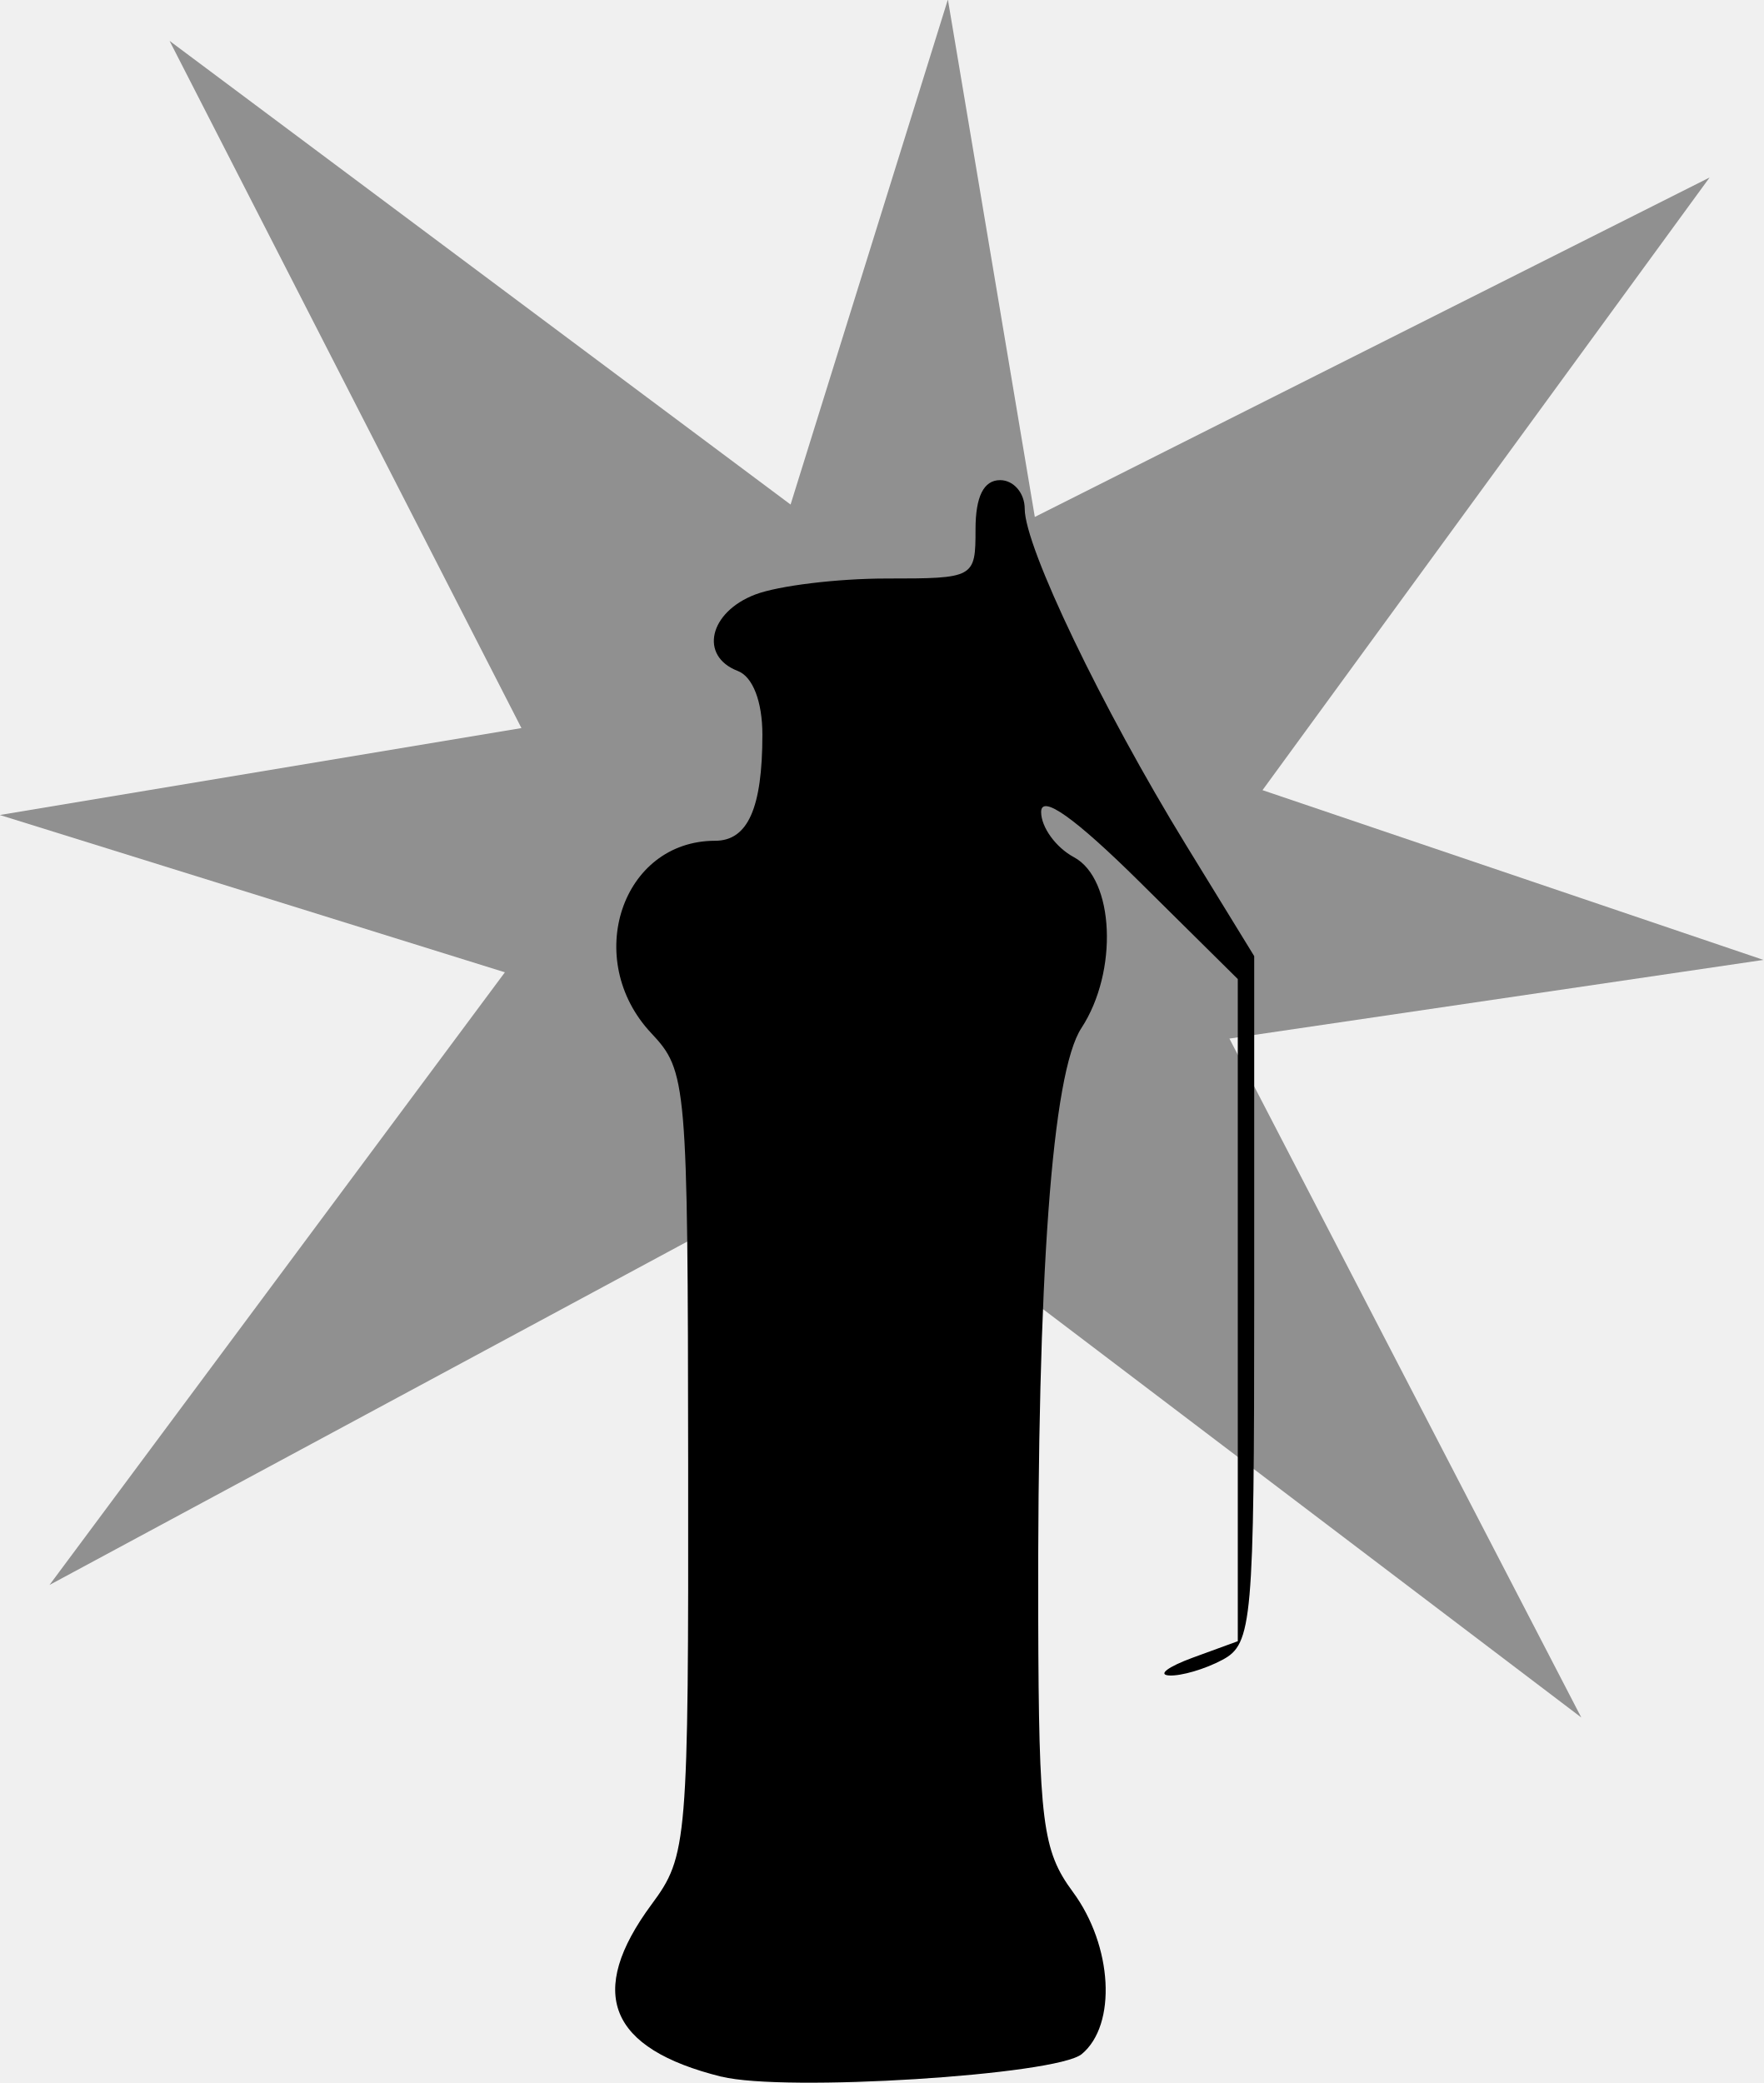
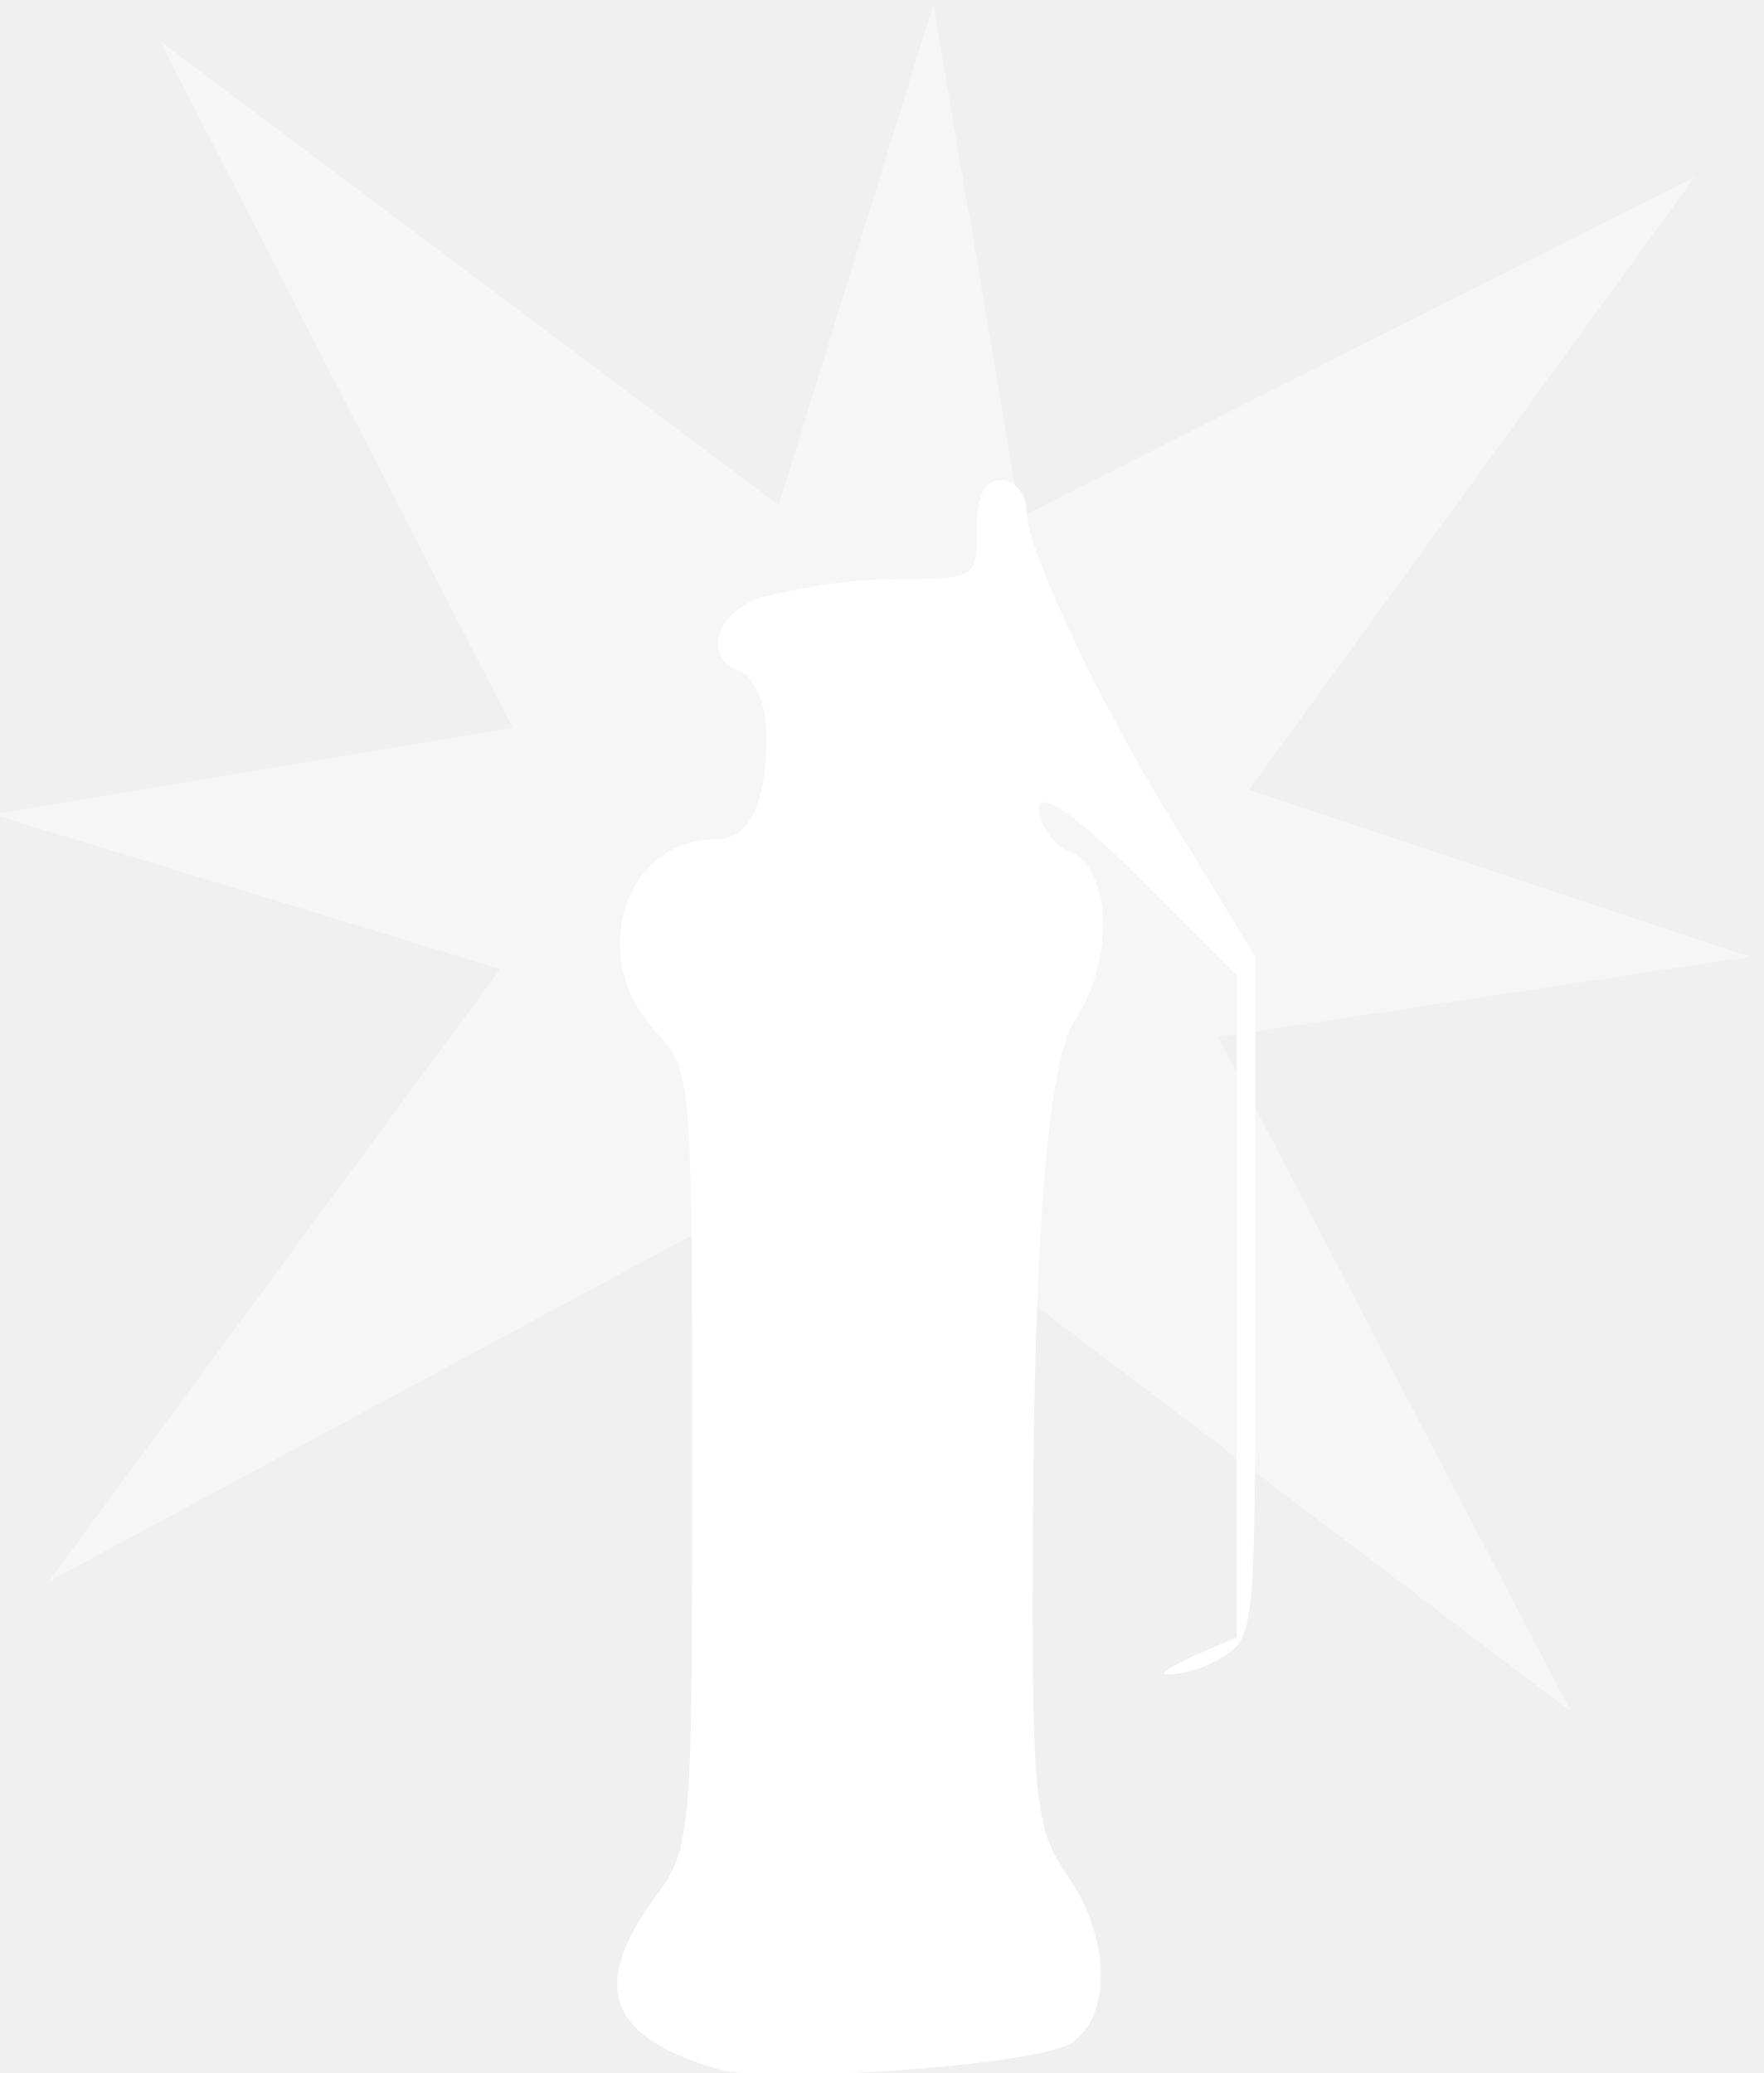
- <svg viewBox="0 0 28.464 33.622">
-   <g transform="translate(-96.017 -134.24)">
-     <path fill-opacity="0.4" d="m107.24 154.21-10.424 5.613 7.35-9.889-8.152-2.539 8.419-1.403-5.679-11.092 10.023 7.484 2.539-8.152 1.403 8.352 10.891-5.479-7.216 9.889 8.085 2.74-8.619 1.27 5.679 10.958-11.626-8.82z" />
-     <path d="m107.66 167.76c-1.82-0.453-2.183-1.351-1.125-2.783 0.578-0.782 0.595-0.982 0.589-7.119-6e-3 -6.159-0.021-6.33-0.595-6.941-1.115-1.187-0.479-3.106 1.03-3.106 0.528 0 0.763-0.527 0.763-1.713 0-0.535-0.155-0.935-0.397-1.028-0.626-0.24-0.463-0.95 0.282-1.234 0.373-0.142 1.326-0.258 2.117-0.258 1.421 0 1.438-9e-3 1.438-0.794 0-0.529 0.132-0.794 0.397-0.794 0.218 0 0.397 0.208 0.397 0.463 2.9e-4 0.617 1.247 3.215 2.605 5.429l1.099 1.791v5.542c0 5.209-0.031 5.559-0.512 5.816-0.281 0.151-0.668 0.264-0.86 0.253-0.191-0.011-0.021-0.14 0.379-0.287l0.728-0.266v-10.688l-1.587-1.571c-1.042-1.031-1.587-1.418-1.587-1.125 0 0.245 0.238 0.573 0.529 0.729 0.654 0.35 0.719 1.845 0.121 2.758-0.474 0.723-0.713 3.986-0.697 9.521 9e-3 3.297 0.068 3.758 0.558 4.421 0.644 0.871 0.714 2.146 0.145 2.619-0.411 0.341-4.804 0.616-5.815 0.364z" />
+ <svg xmlns="http://www.w3.org/2000/svg" viewBox="0 0 28.5 33.5">
+   <g fill="#fff">
+     <path d="M11.183 19.96l-10.4 5.6 7.3-9.9-8.2-2.5 8.4-1.4-5.7-11.1 10 7.5 2.5-8.1 1.4 8.3 10.9-5.5-7.2 9.9 8.1 2.7-8.6 1.3 5.7 10.9-11.6-8.8-2.6 1.1z" fill-opacity=".4" />
+     <path d="M11.683 33.46c-1.8-.5-2.2-1.3-1.1-2.8.6-.8.6-1 .6-7.1s0-6.3-.6-6.9c-1.1-1.2-.5-3.1 1-3.1.5 0 .8-.5.8-1.7 0-.5-.2-.9-.4-1-.6-.2-.5-.9.3-1.2.4-.1 1.3-.3 2.1-.3 1.4 0 1.4 0 1.4-.8 0-.5.1-.8.4-.8.2 0 .4.2.4.5 0 .6 1.2 3.2 2.6 5.4l1.1 1.8v5.5c0 5.2 0 5.5-.5 5.8-.3.2-.7.3-.9.3-.2 0 0-.1.4-.3l.7-.3v-10.7l-1.6-1.6c-1-1-1.6-1.4-1.6-1.1 0 .2.2.6.5.7.7.3.7 1.8.1 2.7-.5.7-.7 4-.7 9.5 0 3.3.1 3.7.6 4.4.6.9.7 2.1.1 2.6-.3.4-4.7.7-5.7.5z" />
  </g>
</svg>
